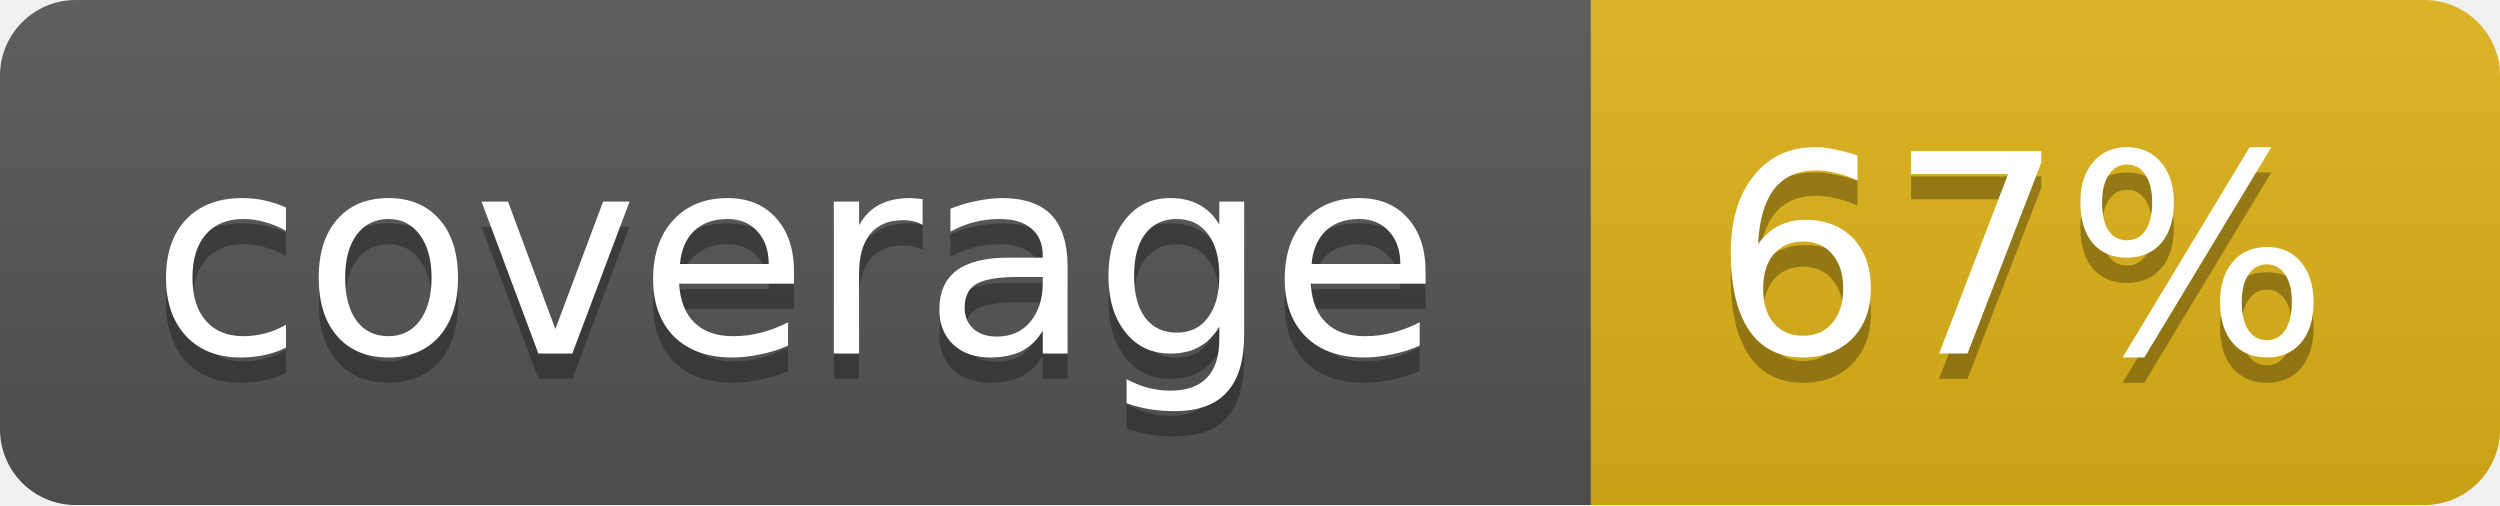
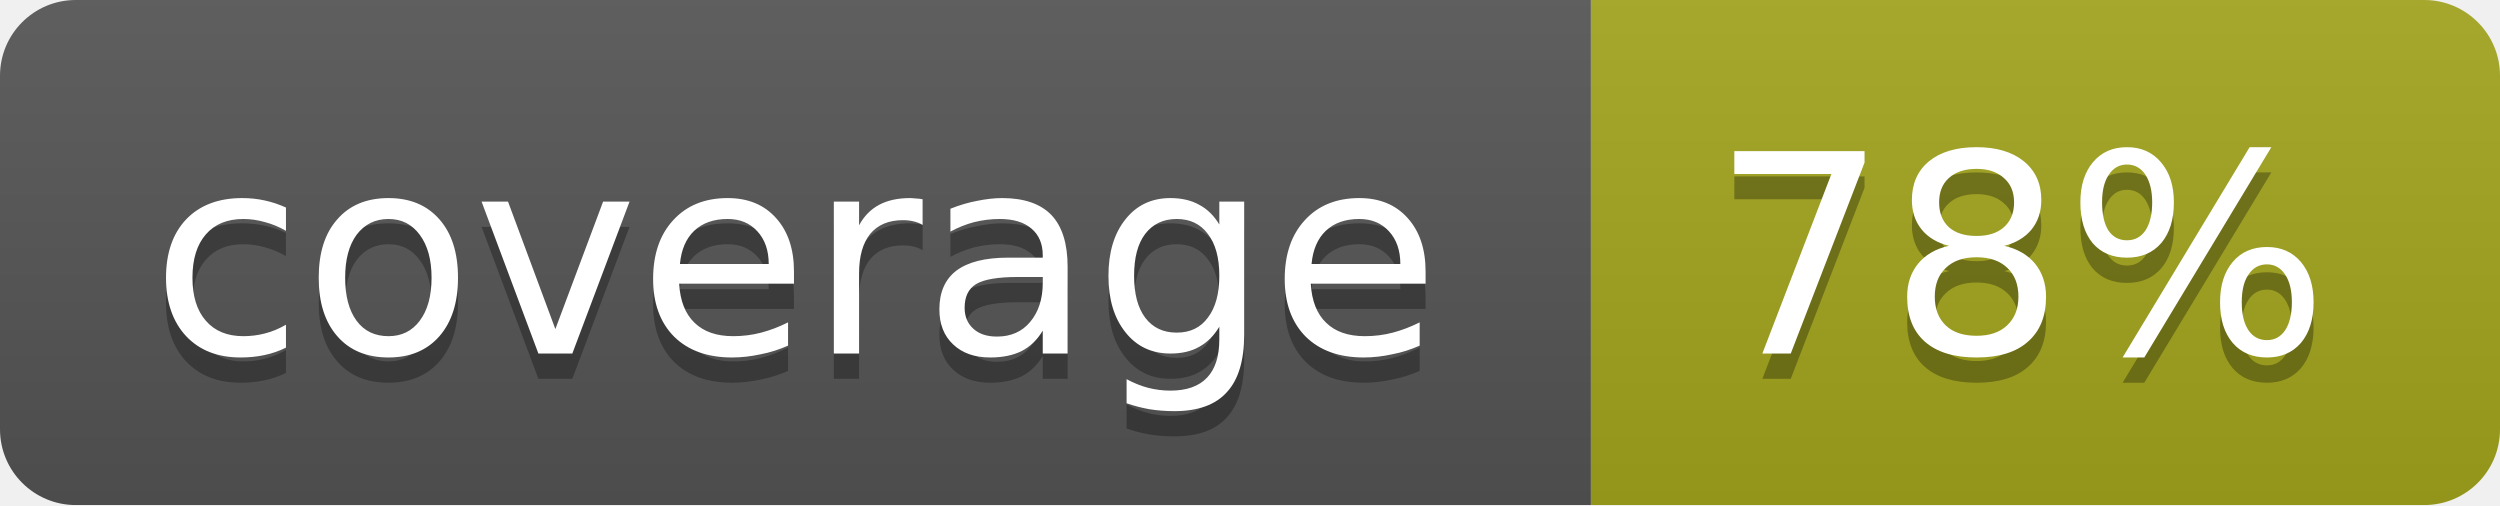
<svg xmlns="http://www.w3.org/2000/svg" width="99" height="20">
  <linearGradient id="b" x2="0" y2="100%">
    <stop offset="0" stop-color="#bbb" stop-opacity=".1" />
    <stop offset="1" stop-opacity=".1" />
  </linearGradient>
  <mask id="a">
    <rect width="99" height="20" rx="3" fill="#fff" />
  </mask>
  <g mask="url(#a)">
    <path fill="#555" d="M0 0h63v20H0z" />
-     <path fill="#dfb317" d="M63 0h36v20H63z" />
+     <path fill="#a4a61d" d="M63 0h36v20H63z" />
    <path fill="url(#b)" d="M0 0h99v20H0z" />
  </g>
  <g fill="#fff" text-anchor="middle" font-family="DejaVu Sans,Verdana,Geneva,sans-serif" font-size="11">
    <text x="31.5" y="15" fill="#010101" fill-opacity=".3">coverage</text>
    <text x="31.5" y="14">coverage</text>
-     <text x="80" y="15" fill="#010101" fill-opacity=".3">67%</text>
-     <text x="80" y="14">67%</text>
+     <text x="80" y="15" fill="#010101" fill-opacity=".3">78%</text>
+     <text x="80" y="14">78%</text>
  </g>
</svg>
